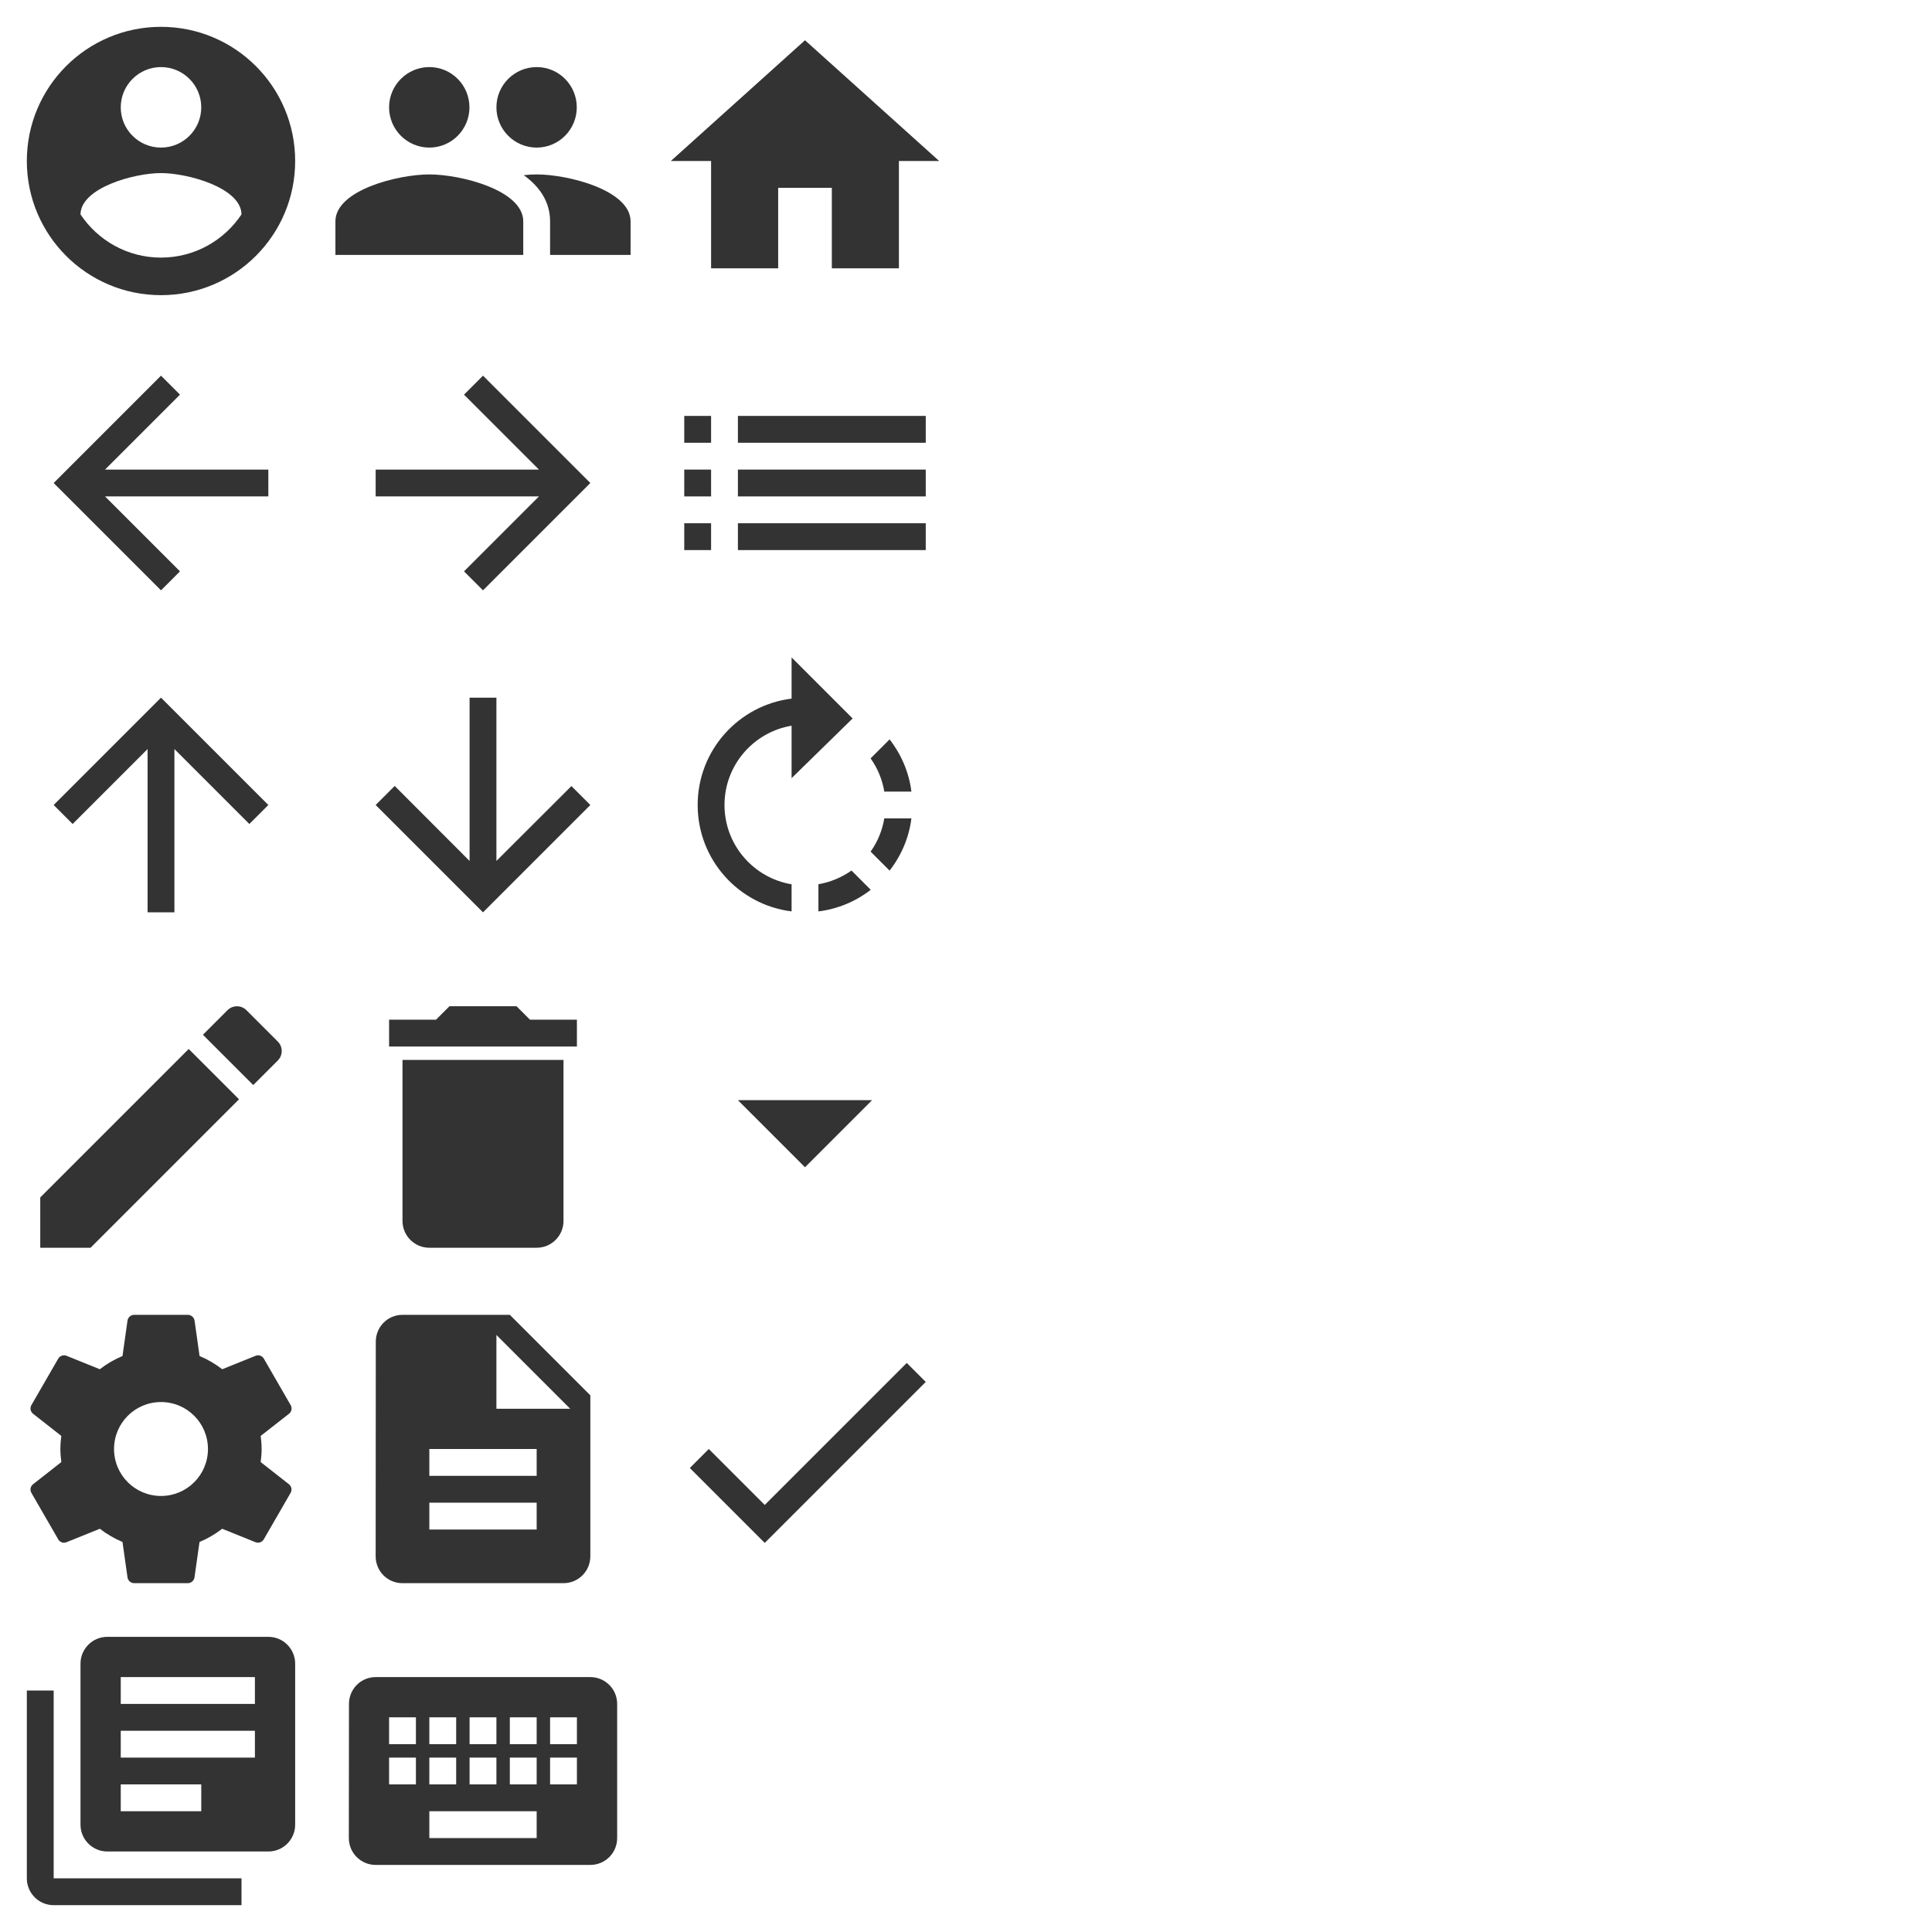
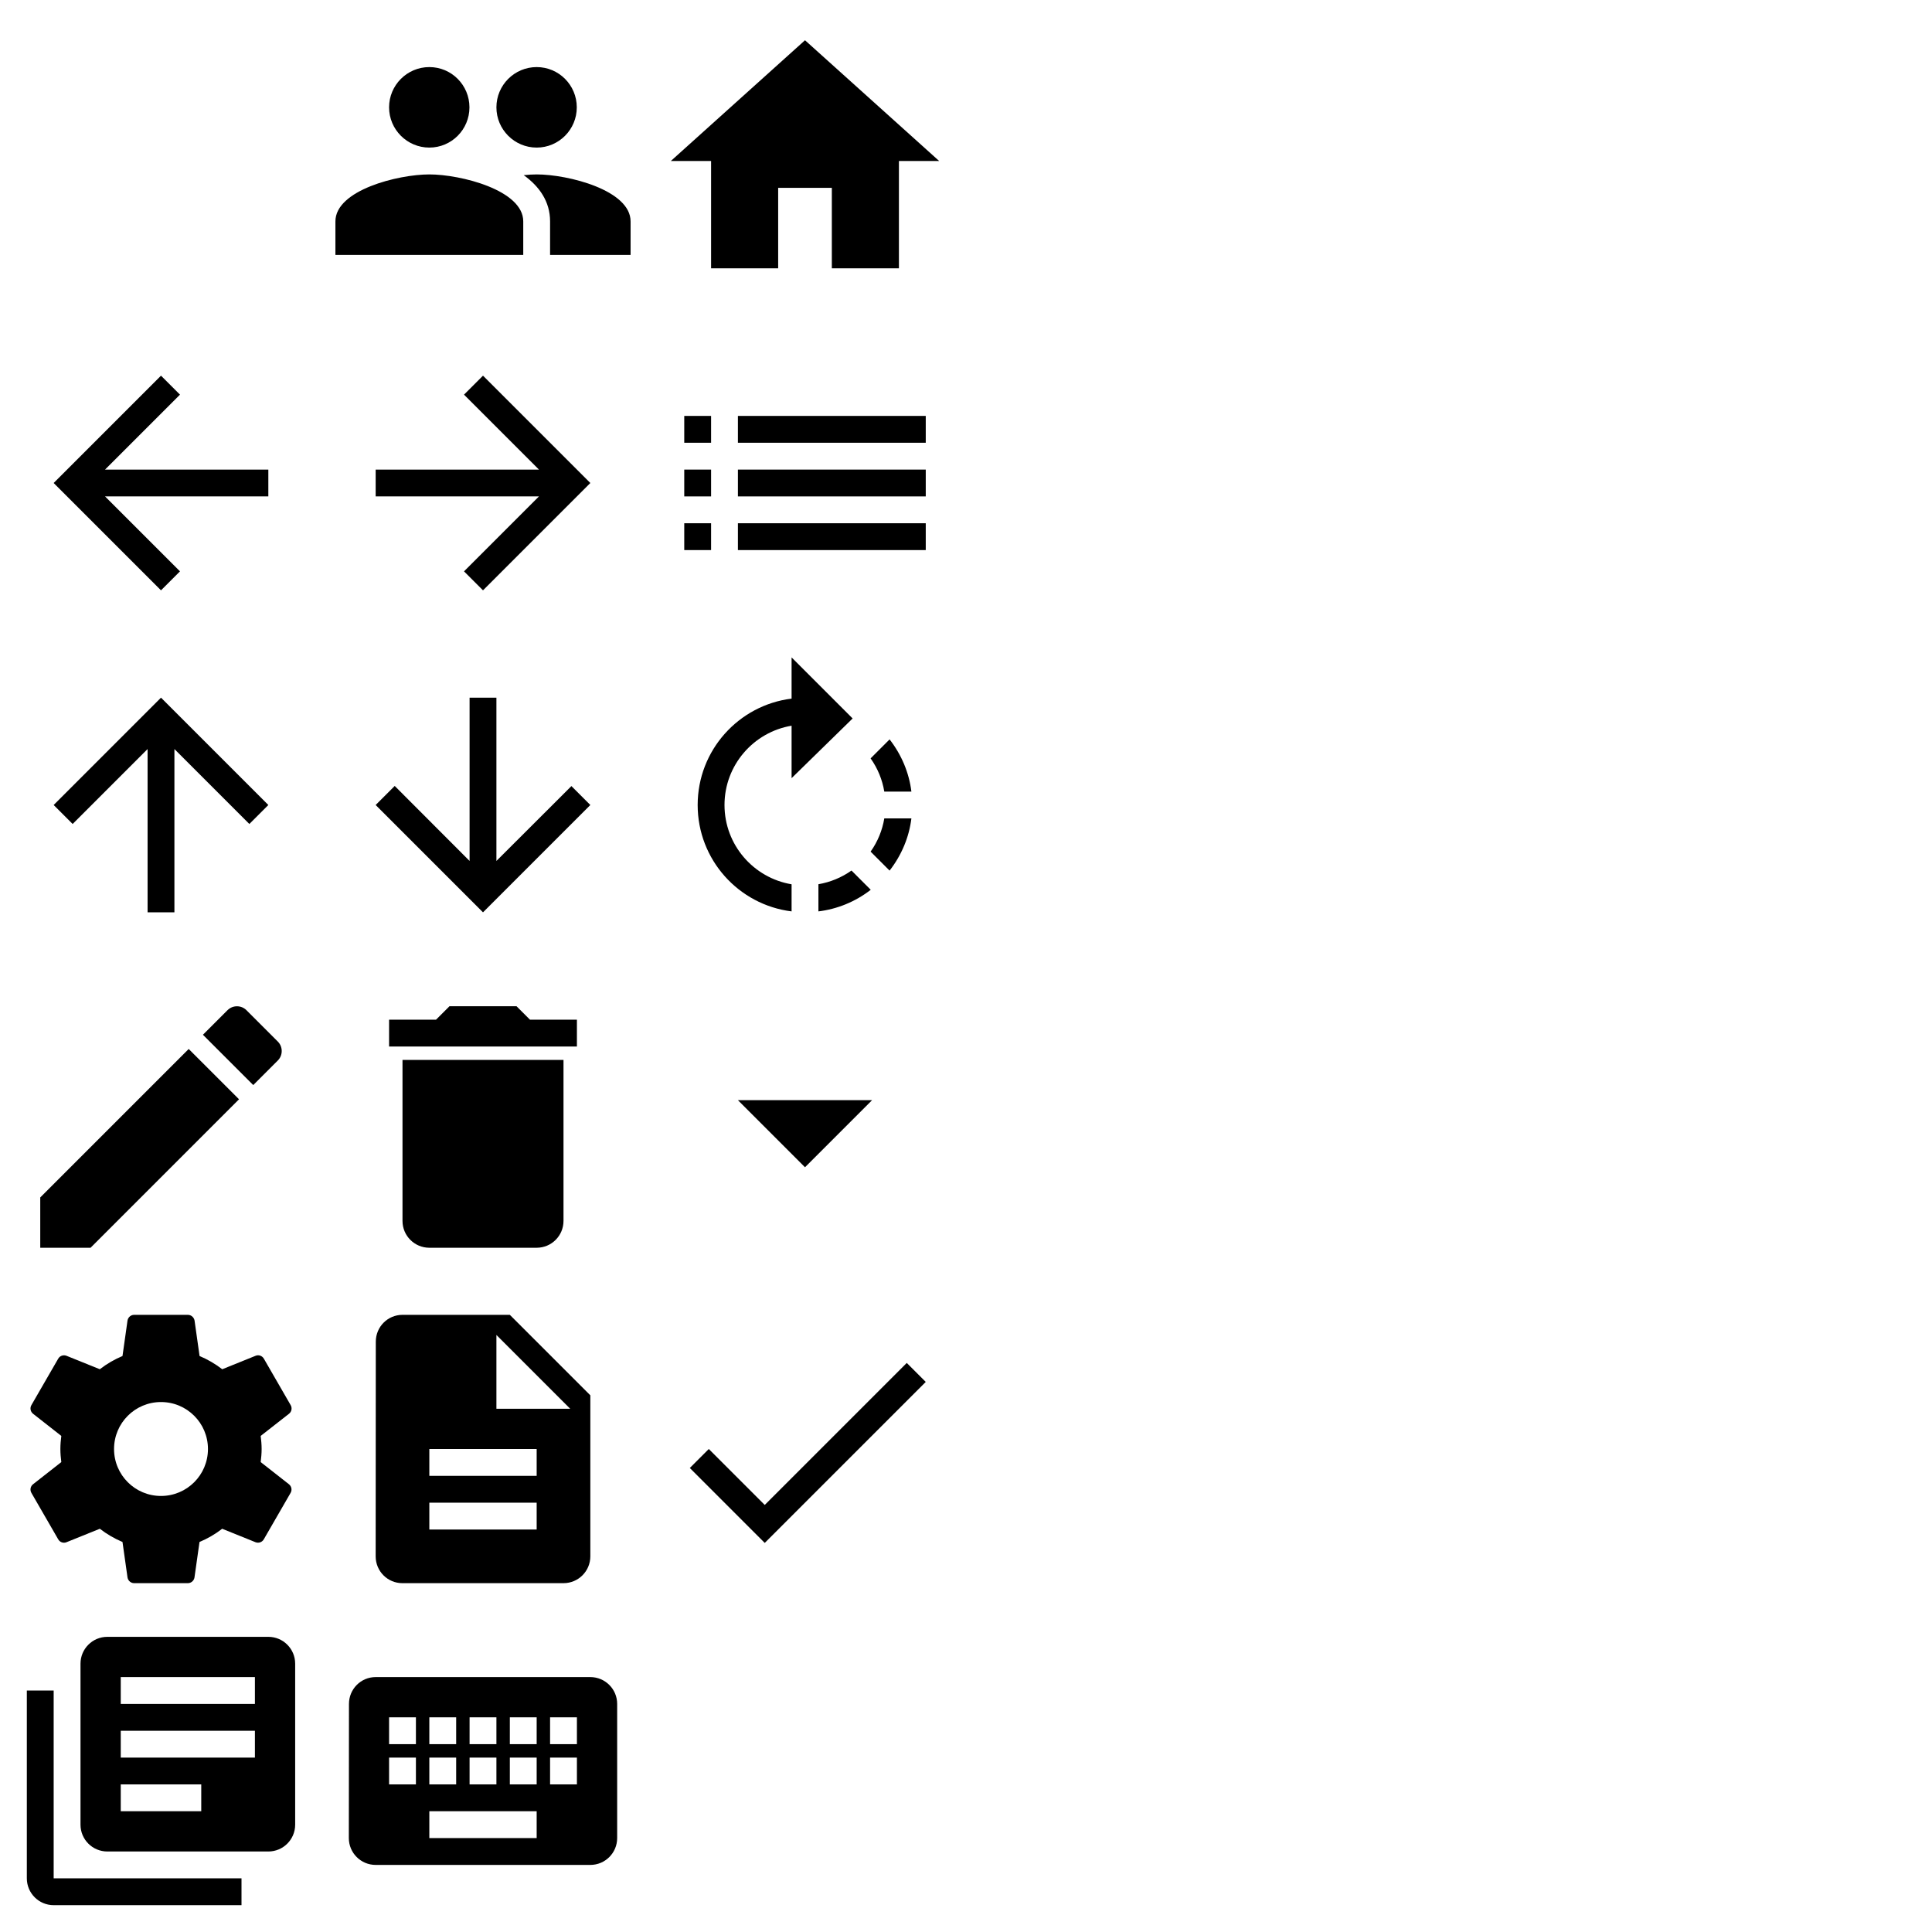
- <svg xmlns="http://www.w3.org/2000/svg" width="288" height="288" viewBox="0 0 288 288" fill="#333333">
-   <svg x="0" y="0">
-     <path d="M24 4C12.95 4 4 12.95 4 24s8.95 20 20 20 20-8.95 20-20S35.05 4 24 4zm0 6c3.31 0 6 2.69 6 6 0 3.32-2.69 6-6 6s-6-2.68-6-6c0-3.31 2.69-6 6-6zm0 28.4c-5.01 0-9.41-2.56-12-6.44.05-3.97 8.01-6.16 12-6.16s11.94 2.19 12 6.16c-2.59 3.88-6.99 6.44-12 6.44z" />
-   </svg>
+ <svg xmlns="http://www.w3.org/2000/svg" width="288" height="288" viewBox="0 0 288 288" fill="currentColor">
  <svg x="48" y="0">
    <path d="M32 22c3.31 0 5.98-2.69 5.98-6s-2.67-6-5.98-6c-3.31 0-6 2.69-6 6s2.69 6 6 6zm-16 0c3.31 0 5.98-2.69 5.98-6s-2.67-6-5.98-6c-3.31 0-6 2.69-6 6s2.69 6 6 6zm0 4c-4.67 0-14 2.34-14 7v5h28v-5c0-4.66-9.33-7-14-7zm16 0c-.58 0-1.23.04-1.93.11C32.39 27.78 34 30.03 34 33v5h12v-5c0-4.66-9.33-7-14-7z" />
  </svg>
  <svg x="96" y="0">
    <path d="M20 40V28h8v12h10V24h6L24 6 4 24h6v16z" />
  </svg>
  <svg x="0" y="48">
    <path d="M40 22H15.66l11.17-11.17L24 8 8 24l16 16 2.83-2.83L15.66 26H40v-4z" />
  </svg>
  <svg x="48" y="48">
    <path d="M24 8l-2.83 2.83L32.34 22H8v4h24.34L21.17 37.17 24 40l16-16z" />
  </svg>
  <svg x="96" y="48">
    <path d="M6 26h4v-4H6v4zm0 8h4v-4H6v4zm0-16h4v-4H6v4zm8 8h28v-4H14v4zm0 8h28v-4H14v4zm0-20v4h28v-4H14z" />
  </svg>
  <svg x="0" y="96">
    <path d="M8 24l2.83 2.83L22 15.66V40h4V15.66l11.17 11.17L40 24 24 8 8 24z" />
  </svg>
  <svg x="48" y="96">
    <path d="M40 24l-2.82-2.82L26 32.34V8h-4v24.34L10.84 21.16 8 24l16 16 16-16z" />
  </svg>
  <svg x="96" y="96">
    <path d="M31.1 11.1L22 2v6.14C14.11 9.12 8 15.84 8 24s6.11 14.88 14 15.86v-4.04c-5.67-.95-10-5.88-10-11.82s4.33-10.87 10-11.82V20l9.1-8.9zM39.86 22c-.34-2.78-1.45-5.46-3.25-7.78l-2.83 2.83c1.07 1.51 1.75 3.2 2.04 4.95h4.04zM26 35.81v4.05c2.78-.34 5.48-1.42 7.8-3.22l-2.87-2.87c-1.5 1.06-3.18 1.74-4.93 2.04zm7.78-4.86l2.83 2.83c1.8-2.32 2.91-5 3.25-7.78h-4.04c-.29 1.75-.97 3.44-2.04 4.95z" />
  </svg>
  <svg x="0" y="144">
    <path d="M6 34.5V42h7.5l22.13-22.13-7.5-7.5L6 34.5zm35.41-20.41c.78-.78.78-2.05 0-2.83l-4.67-4.67c-.78-.78-2.05-.78-2.83 0l-3.66 3.66 7.5 7.5 3.66-3.66z" />
  </svg>
  <svg x="48" y="144">
    <path d="M12 38c0 2.21 1.79 4 4 4h16c2.21 0 4-1.79 4-4V14H12v24zM38 8h-7l-2-2H19l-2 2h-7v4h28V8z" />
  </svg>
  <svg x="96" y="144">
    <path d="M14 20l10 10 10-10z" />
  </svg>
  <svg x="0" y="192">
    <path d="M38.86 25.95c.08-.64.14-1.29.14-1.95s-.06-1.31-.14-1.95l4.23-3.31c.38-.3.49-.84.24-1.28l-4-6.93c-.25-.43-.77-.61-1.22-.43l-4.98 2.01c-1.03-.79-2.16-1.46-3.38-1.97L29 4.84c-.09-.47-.5-.84-1-.84h-8c-.5 0-.91.37-.99.84l-.75 5.3c-1.22.51-2.35 1.17-3.38 1.97L9.9 10.1c-.45-.17-.97 0-1.22.43l-4 6.93c-.25.43-.14.97.24 1.28l4.22 3.31C9.06 22.69 9 23.34 9 24s.06 1.31.14 1.95l-4.22 3.31c-.38.3-.49.84-.24 1.28l4 6.93c.25.43.77.61 1.22.43l4.98-2.01c1.03.79 2.16 1.46 3.38 1.97l.75 5.3c.08.47.49.84.99.84h8c.5 0 .91-.37.99-.84l.75-5.3c1.22-.51 2.35-1.17 3.38-1.97l4.98 2.01c.45.17.97 0 1.22-.43l4-6.93c.25-.43.14-.97-.24-1.28l-4.22-3.31zM24 31c-3.87 0-7-3.13-7-7s3.13-7 7-7 7 3.13 7 7-3.13 7-7 7z" />
  </svg>
  <svg x="48" y="192">
    <path d="M28 4H12C9.79 4 8.02 5.79 8.02 8L8 40c0 2.21 1.77 4 3.98 4H36c2.21 0 4-1.79 4-4V16L28 4zm4 32H16v-4h16v4zm0-8H16v-4h16v4zm-6-10V7l11 11H26z" />
  </svg>
  <svg x="96" y="192">
    <path d="M18 32.34L9.66 24l-2.83 2.83L18 38l24-24-2.83-2.83z" />
  </svg>
  <svg x="0" y="240">
    <path d="M8 12H4v28c0 2.21 1.79 4 4 4h28v-4H8V12zm32-8H16c-2.21 0-4 1.79-4 4v24c0 2.21 1.79 4 4 4h24c2.21 0 4-1.79 4-4V8c0-2.21-1.79-4-4-4zm-2 18H18v-4h20v4zm-8 8H18v-4h12v4zm8-16H18v-4h20v4z" />
  </svg>
  <svg x="48" y="240">
    <path d="M40 10H8c-2.21 0-3.98 1.79-3.98 4L4 34c0 2.21 1.79 4 4 4h32c2.21 0 4-1.79 4-4V14c0-2.21-1.79-4-4-4zm-18 6h4v4h-4v-4zm0 6h4v4h-4v-4zm-6-6h4v4h-4v-4zm0 6h4v4h-4v-4zm-2 4h-4v-4h4v4zm0-6h-4v-4h4v4zm18 14H16v-4h16v4zm0-8h-4v-4h4v4zm0-6h-4v-4h4v4zm6 6h-4v-4h4v4zm0-6h-4v-4h4v4z" />
  </svg>
</svg>
